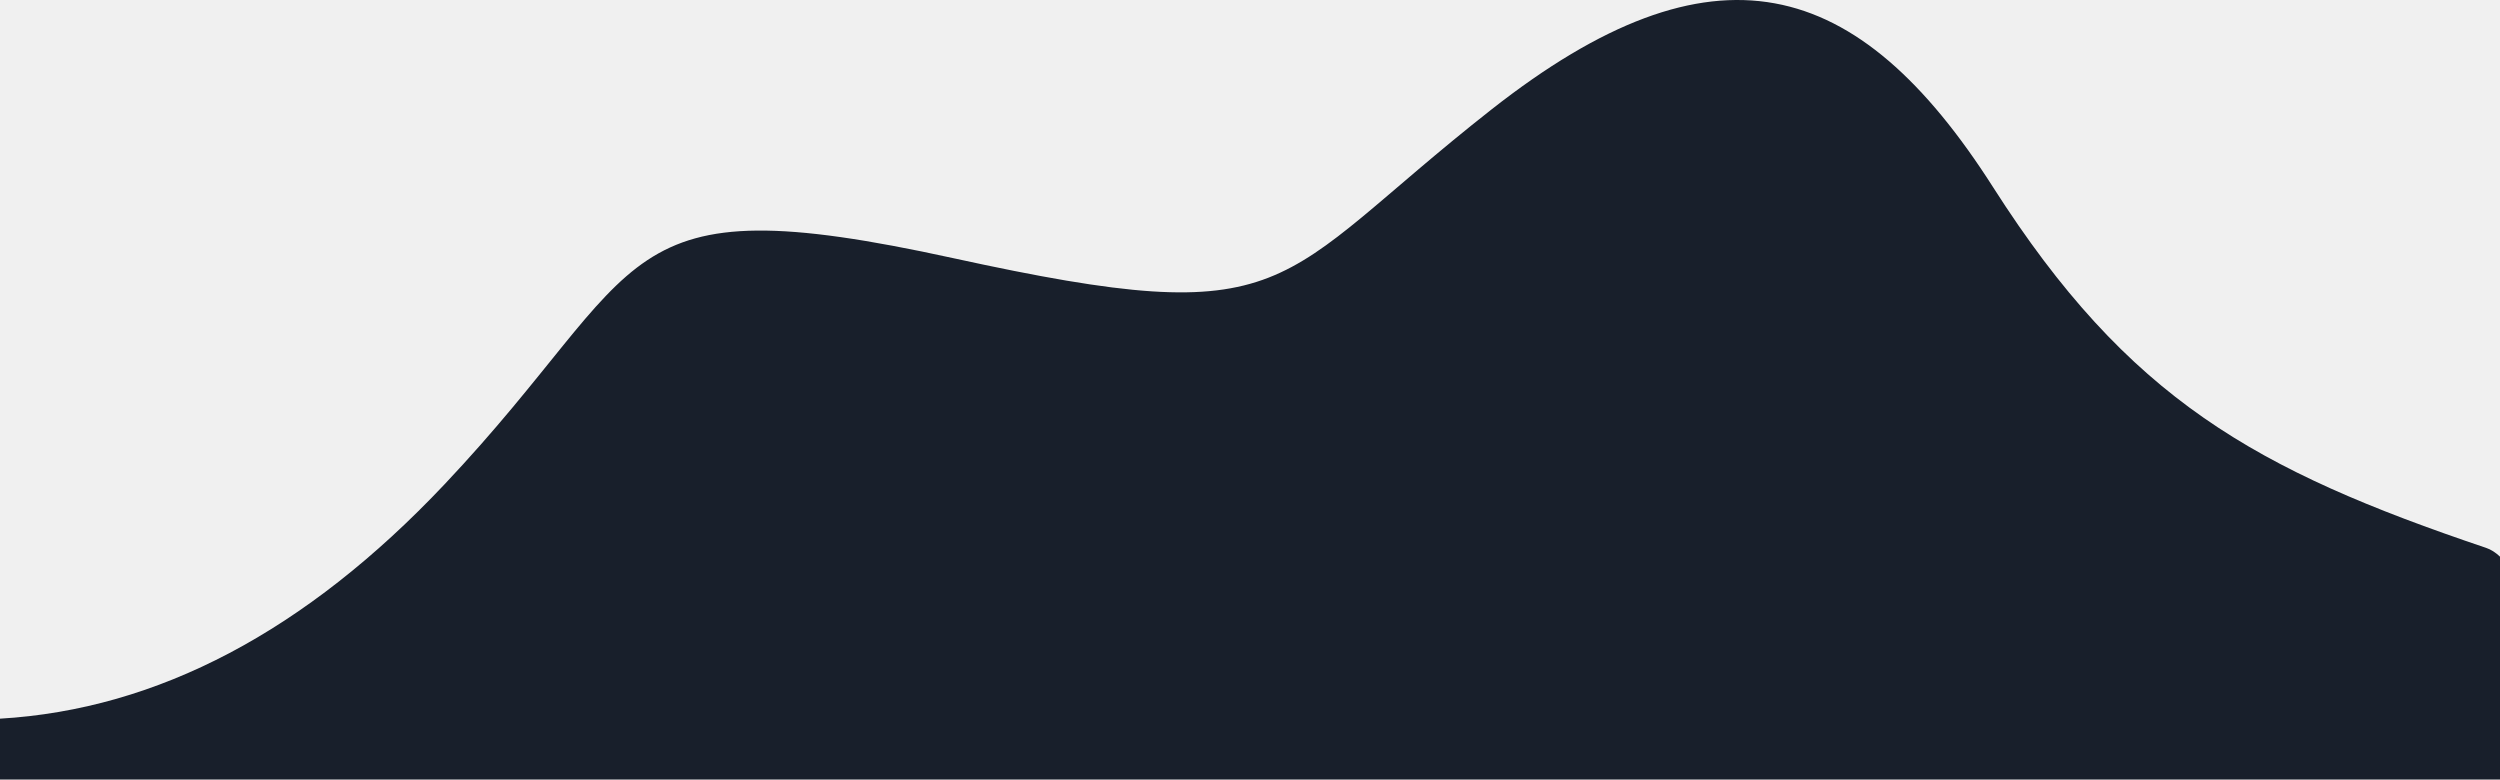
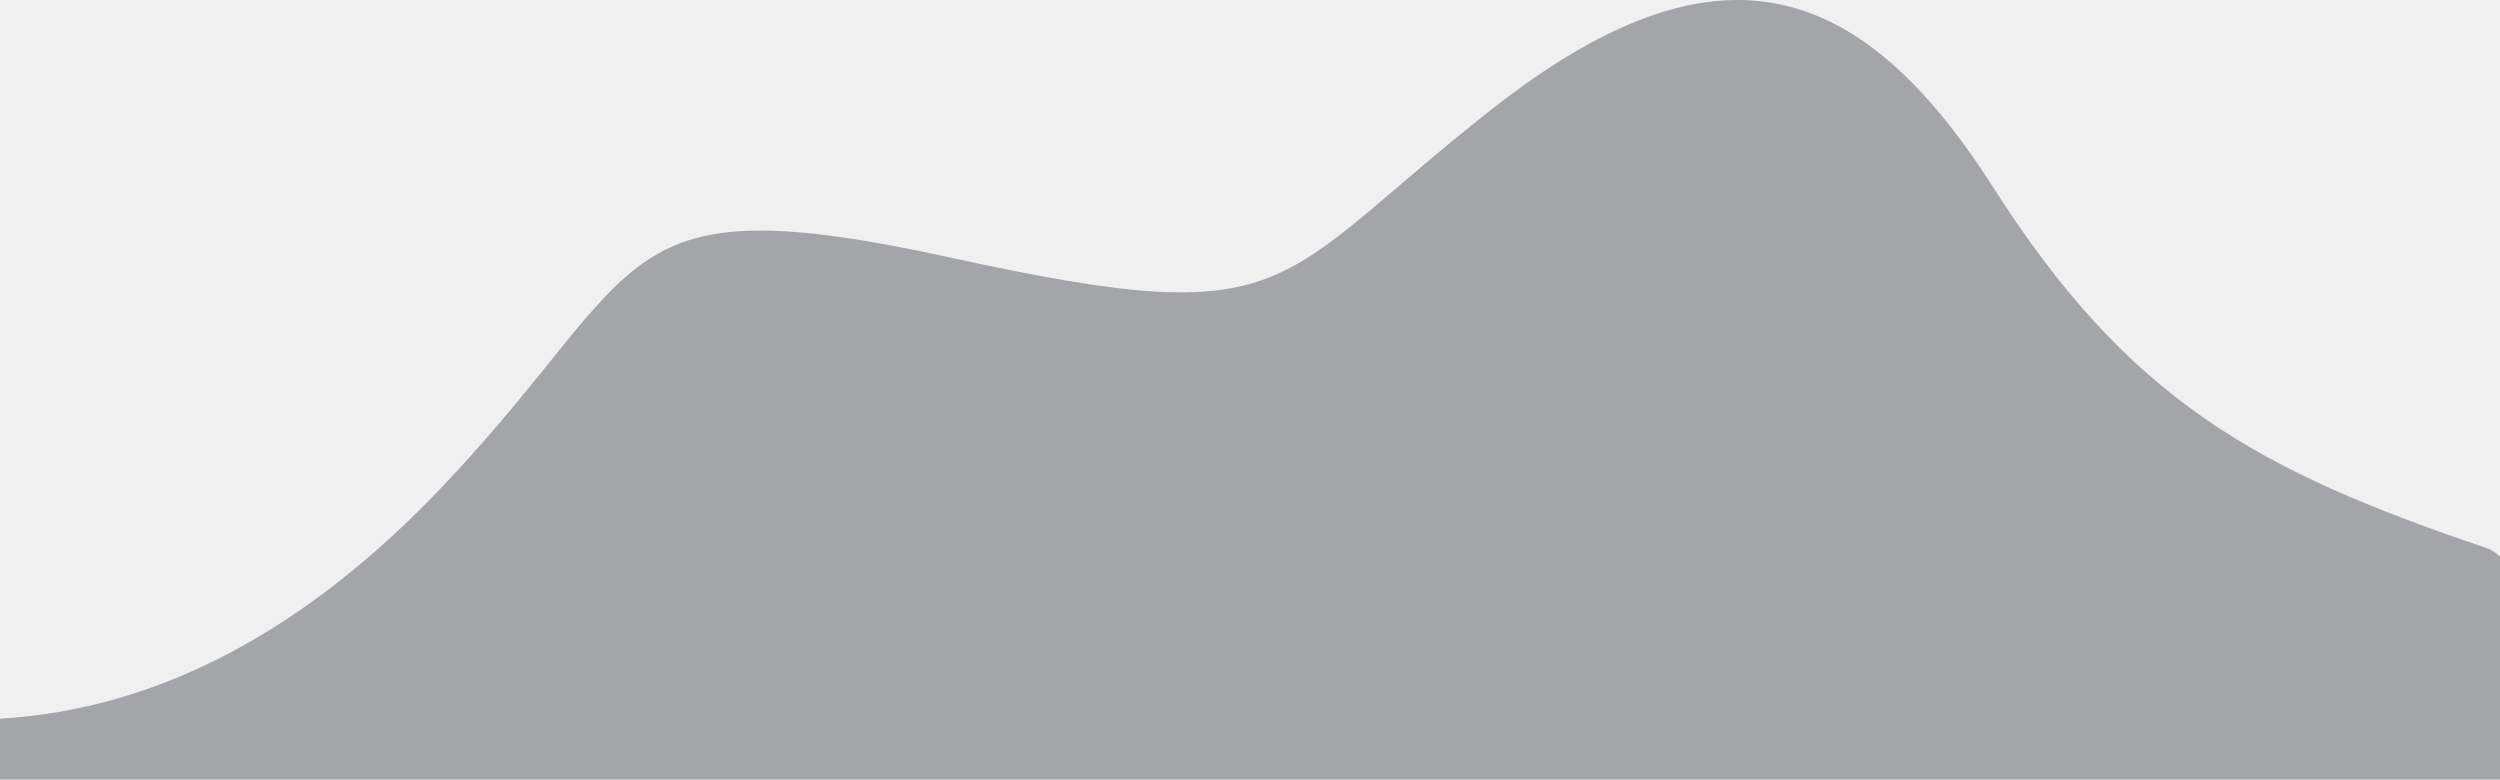
<svg xmlns="http://www.w3.org/2000/svg" xmlns:xlink="http://www.w3.org/1999/xlink" width="1440" height="449">
  <defs>
    <path id="a" d="M0 0h1454v449H0z" />
  </defs>
  <g transform="translate(-14)" fill="none" fill-rule="evenodd">
-     <mask id="b" fill="#fff">
+     <mask id="b" fill="green">
      <use xlink:href="#a" />
    </mask>
    <path d="M14 413.954c90.836-5.359 176.206-50.375 256.111-135.046C389.968 151.9 364.01 105.164 563.005 148.686 762 192.207 745.05 163.699 873 63.13c127.95-100.57 211-77.554 289 44.667 78 122.222 151 162.895 284 207.778 88.667 29.921 92.03 848.285 10.091 2455.09H14V413.956z" fill="#181F2B" mask="url(#b)" />
  </g>
</svg>
